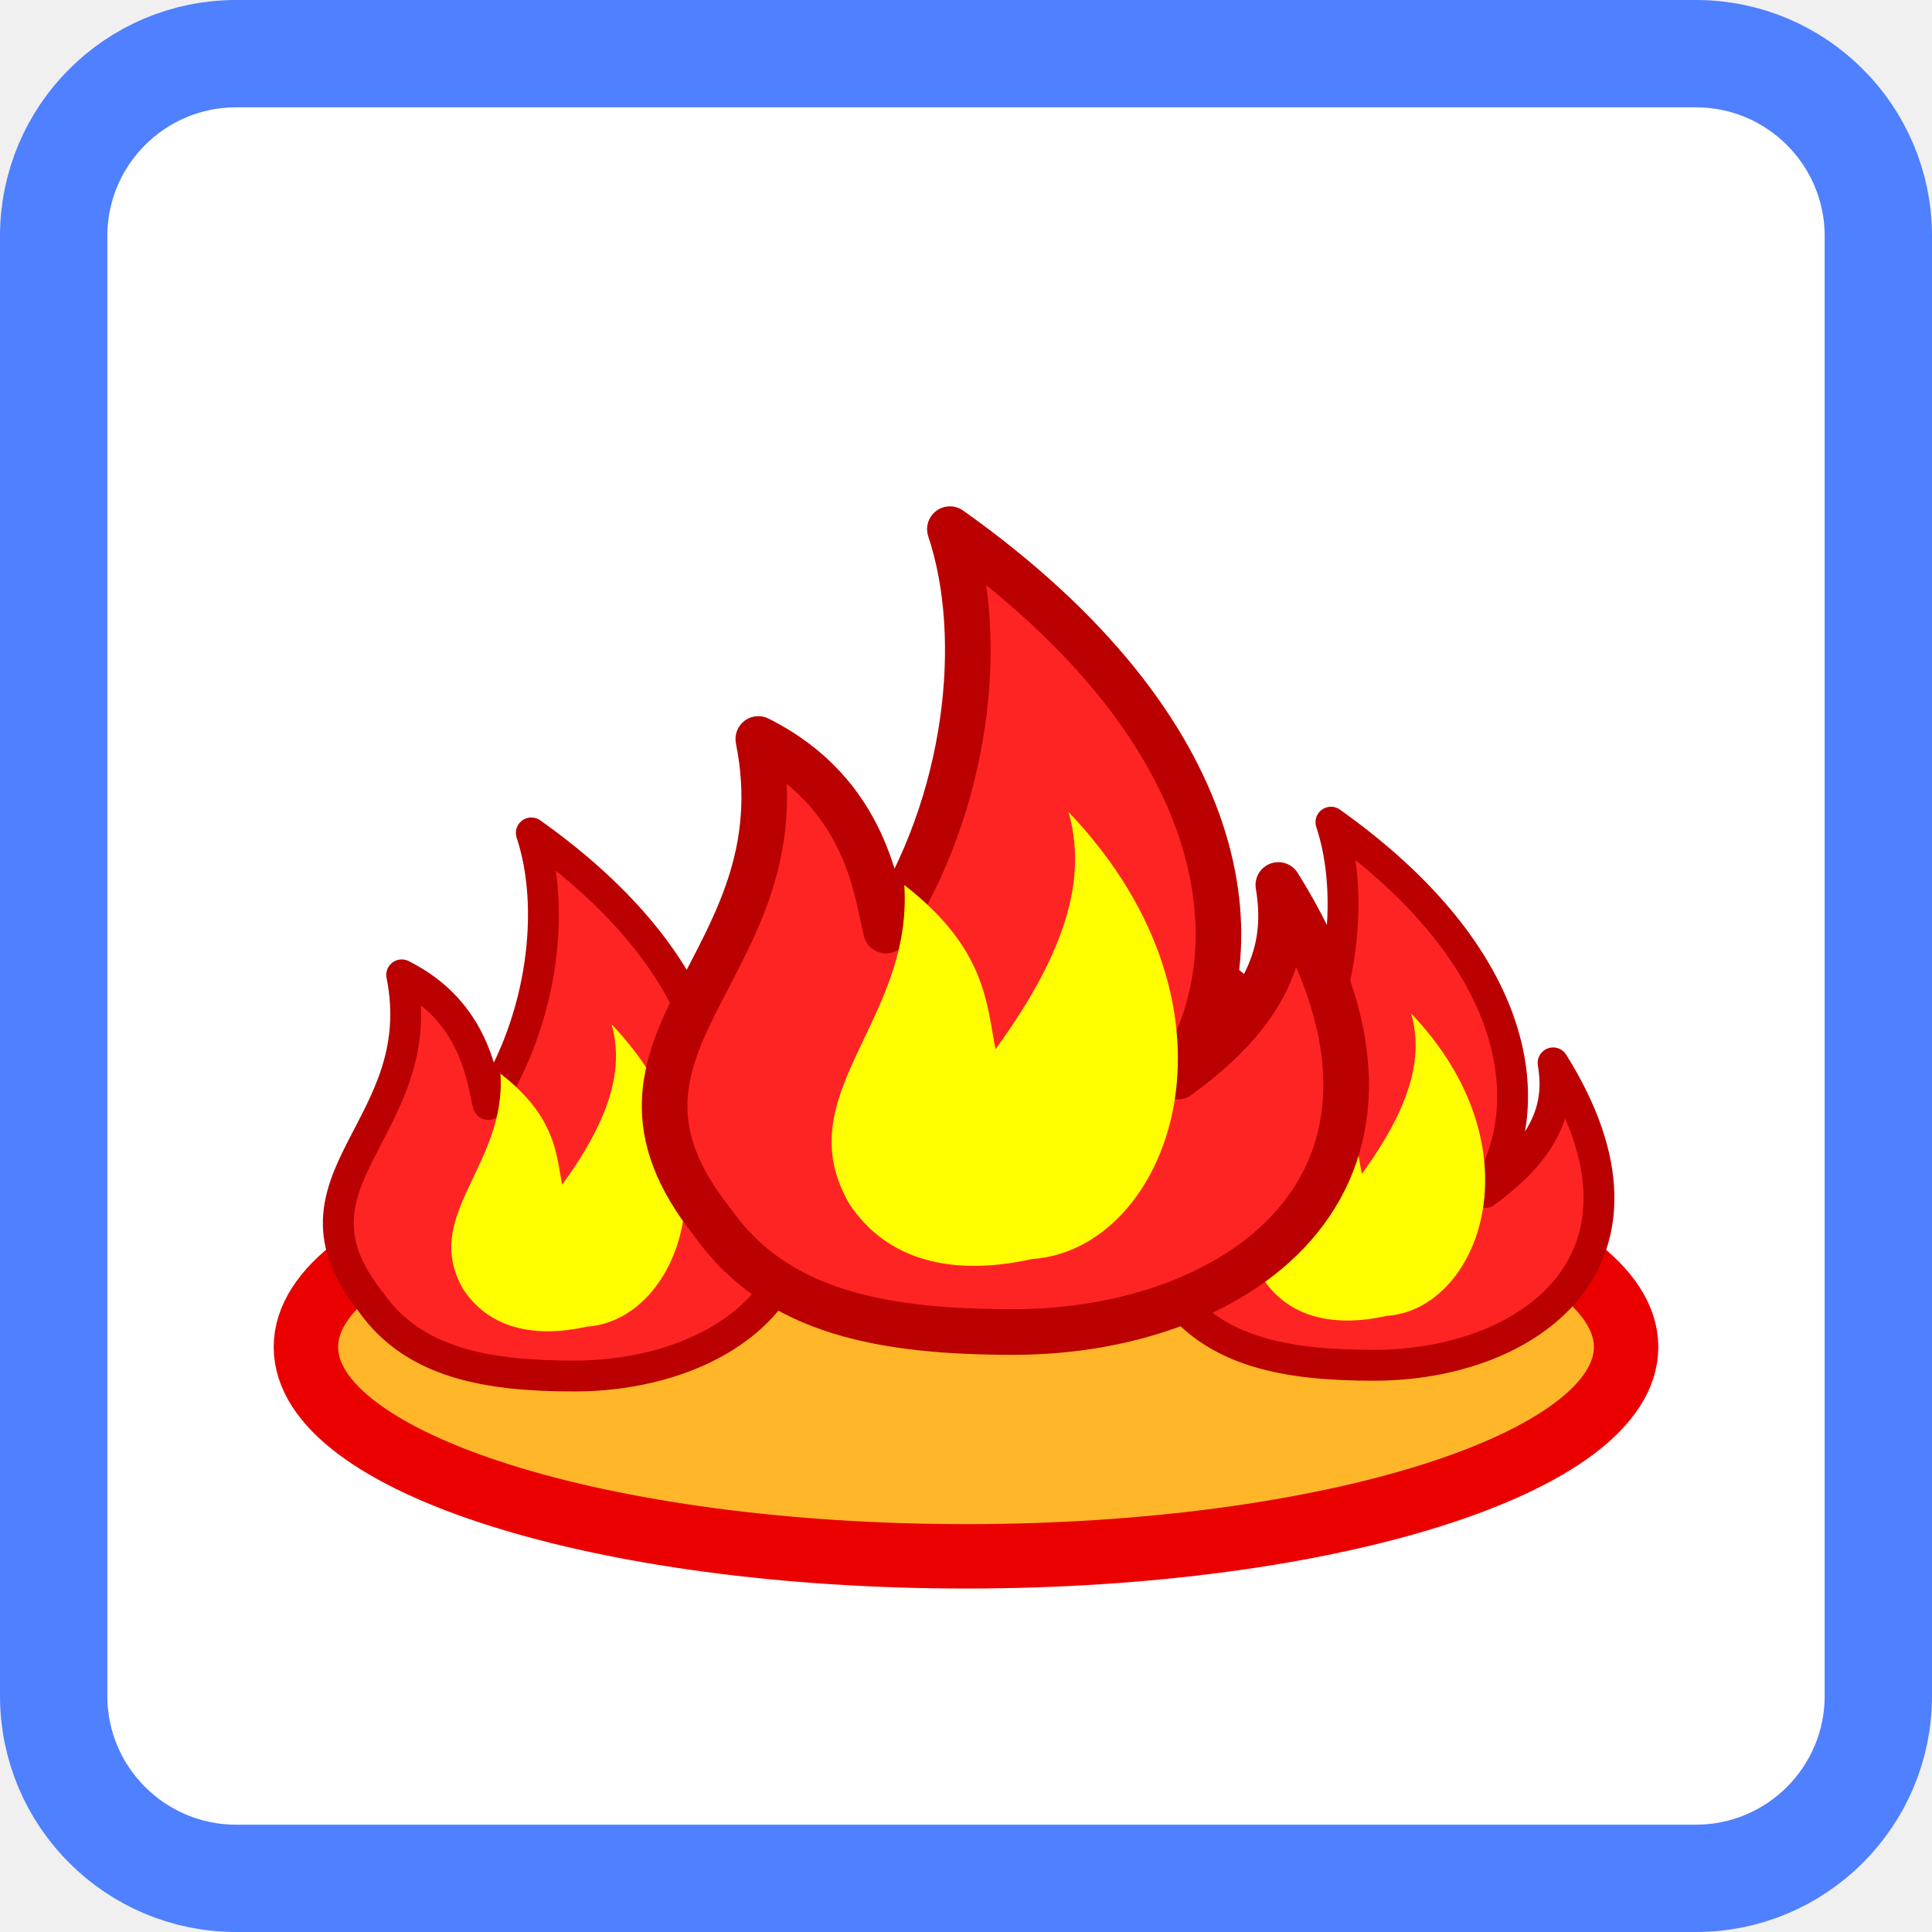
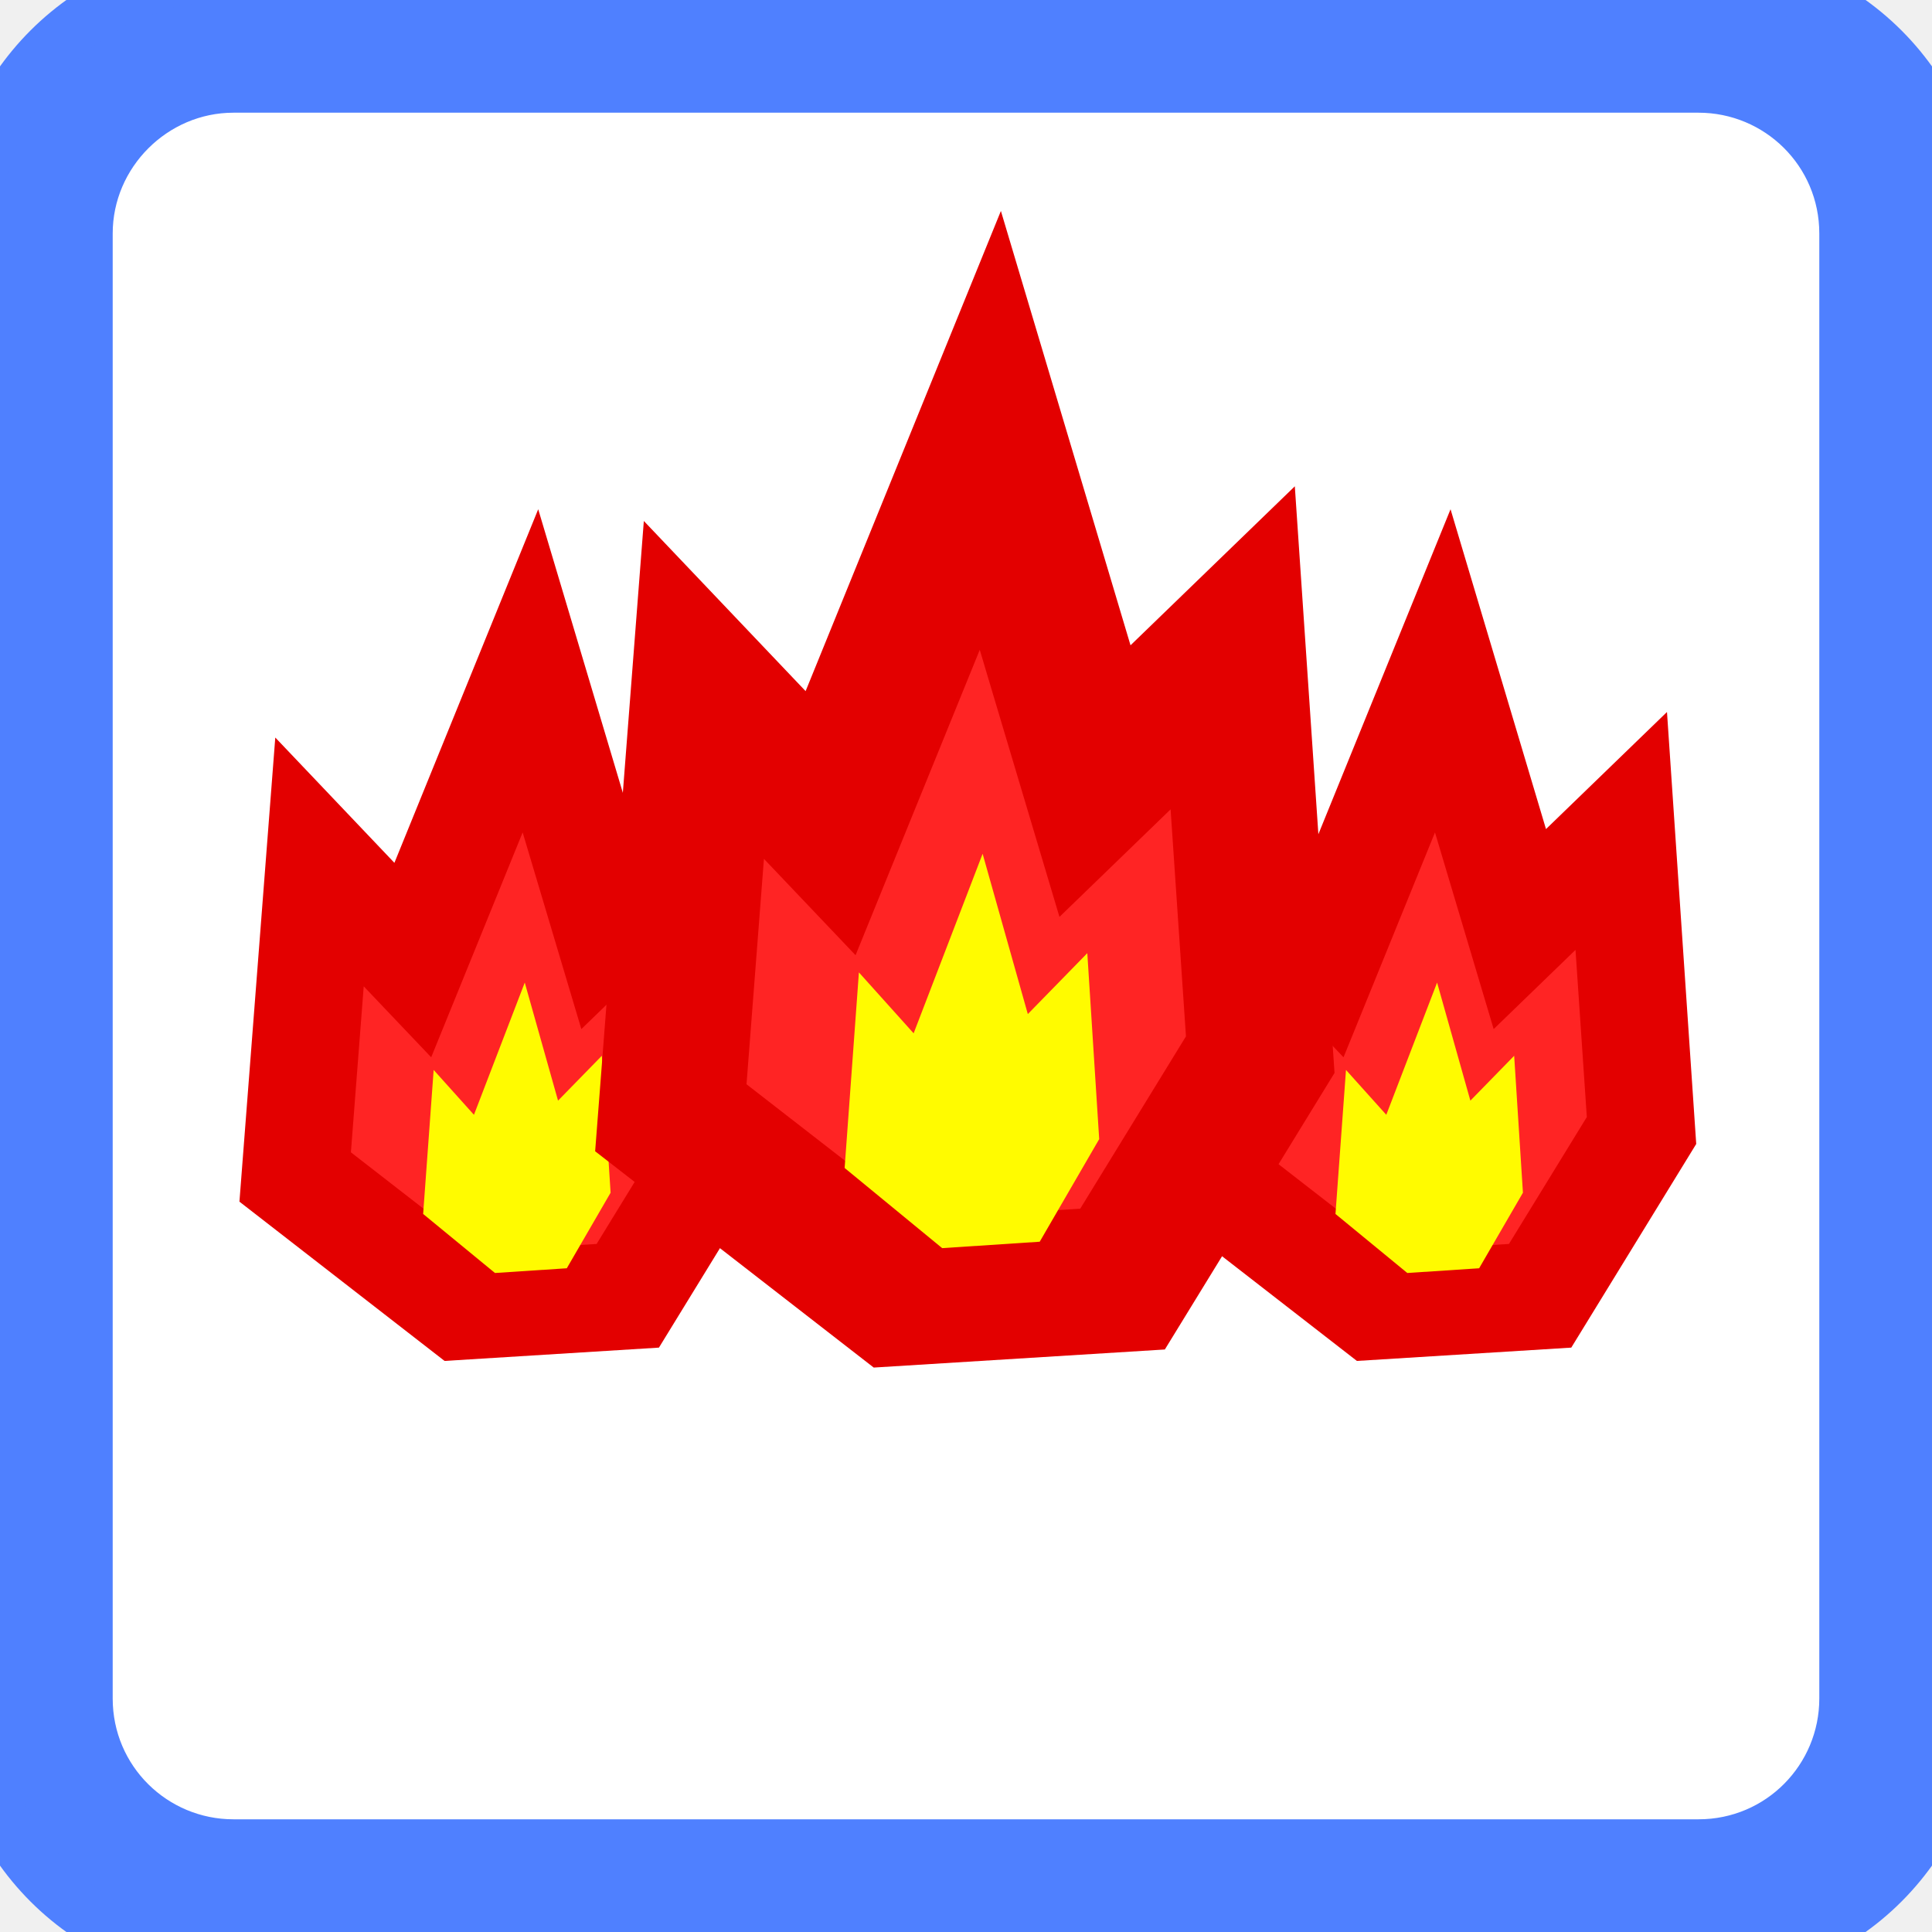
<svg xmlns="http://www.w3.org/2000/svg" viewBox="0 0 360 360">
-   <rect x="10" y="10" width="340" height="340" rx="34" fill="#fff" stroke="#4f80ff" stroke-width="20" />
-   <ellipse cx="180" cy="251" rx="123" ry="39" fill="#ffb629" stroke="#eb0000" stroke-width="12" />
-   <g transform="translate(99 215) scale(1.15)">
-     <path d="M-26 24 C-42 4 -16 -4 -21 -29 C-9 -23 -8 -12 -7 -8 C2 -22 4 -40 0 -52 C31 -30 34 -6 25 8 C36 0 37 -7 36 -13 C56 19 32 36 7 36 C-7 36 -19 34 -26 24Z" fill="#ff2424" stroke="#ba0000" stroke-width="5" stroke-linejoin="round" />
-     <path d="M-11 22 C-18 10 -4 2 -5 -13 C4 -6 4 0 5 5 C13 -6 15 -14 13 -21 C34 1 24 27 9 28 C0 30 -7 28 -11 22Z" fill="#ffff00" />
-   </g>
-   <g transform="translate(248 213) scale(1.15)">
-     <path d="M-26 24 C-42 4 -16 -4 -21 -29 C-9 -23 -8 -12 -7 -8 C2 -22 4 -40 0 -52 C31 -30 34 -6 25 8 C36 0 37 -7 36 -13 C56 19 32 36 7 36 C-7 36 -19 34 -26 24Z" fill="#ff2424" stroke="#ba0000" stroke-width="5" stroke-linejoin="round" />
-     <path d="M-11 22 C-18 10 -4 2 -5 -13 C4 -6 4 0 5 5 C13 -6 15 -14 13 -21 C34 1 24 27 9 28 C0 30 -7 28 -11 22Z" fill="#ffff00" />
-   </g>
-   <g transform="translate(177 187) scale(1.7)">
-     <path d="M-26 24 C-42 4 -16 -4 -21 -29 C-9 -23 -8 -12 -7 -8 C2 -22 4 -40 0 -52 C31 -30 34 -6 25 8 C36 0 37 -7 36 -13 C56 19 32 36 7 36 C-7 36 -19 34 -26 24Z" fill="#ff2424" stroke="#ba0000" stroke-width="5" stroke-linejoin="round" />
-     <path d="M-11 22 C-18 10 -4 2 -5 -13 C4 -6 4 0 5 5 C13 -6 15 -14 13 -21 C34 1 24 27 9 28 C0 30 -7 28 -11 22Z" fill="#ffff00" />
-   </g>
+   <path d="M43.5,0h273c24,0 43.5,19.5 43.5,43.5v273c0,24 -19.5,43.5 -43.5,43.5h-273c-24,0 -43.5,-19.5 -43.5,-43.5v-273c0,-24 19.5,-43.5 43.5,-43.5z" data-paper-data="{&quot;guideItem&quot;:null,&quot;selected&quot;:false,&quot;strokeWidth&quot;:20}" id="Rectangle 1 1 1 1 1 1 1 1 1 1 1 1 1 1 1 1 1 1 1 1 1 1 1 1 1 1" fill="#ffffff" fill-rule="nonzero" stroke="#4f80ff" stroke-width="20" stroke-linecap="butt" stroke-linejoin="miter" stroke-miterlimit="10" stroke-dasharray="" stroke-dashoffset="0" font-family="none" font-weight="none" font-size="none" text-anchor="none" style="mix-blend-mode: normal" />
+   <path d="M43.5,0h273c24,0 43.5,19.5 43.5,43.5v273c0,24 -19.5,43.5 -43.5,43.5h-273c-24,0 -43.5,-19.5 -43.5,-43.5v-273c0,-24 19.5,-43.5 43.5,-43.5zM43.5,21c-12.3,0 -22.5,10.2 -22.5,22.5v273c0,12.6 10.2,22.5 22.5,22.5h273c12.6,0 22.5,-10.2 22.5,-22.5v-273c0,-12.6 -10.2,-22.5 -22.5,-22.5z" data-paper-data="{&quot;selected&quot;:false}" fill="#4f80ff" fill-rule="nonzero" stroke="none" stroke-width="1" stroke-linecap="butt" stroke-linejoin="miter" stroke-miterlimit="10" stroke-dasharray="" stroke-dashoffset="0" font-family="none" font-weight="none" font-size="none" text-anchor="none" style="mix-blend-mode: normal" />
+   <svg x="55" y="125" width="81" height="119" viewBox="0 0 81 119" overflow="visible">
+     <path d="M4.535,35.609l-4.535,58.706l30.989,24.06l30.989,-1.925l18.896,-30.797l-3.779,-55.819l-18.896,18.286l-14.361,-48.12l-21.919,53.894z" data-paper-data="{&quot;guideItem&quot;:null,&quot;selected&quot;:false,&quot;strokeWidth&quot;:20}" fill="#ff2424" fill-rule="nonzero" stroke="#e30000" stroke-width="20" stroke-linecap="butt" stroke-linejoin="miter" stroke-miterlimit="10" stroke-dasharray="" stroke-dashoffset="0" font-family="none" font-weight="none" font-size="none" text-anchor="none" style="mix-blend-mode: normal" />
+     <path d="M25.806,74.369l-1.959,26.836l13.384,10.998l13.384,-0.88l8.161,-14.078l-1.632,-25.516l-8.161,8.359l-6.202,-21.997l-9.466,24.636z" data-paper-data="{&quot;guideItem&quot;:null,&quot;selected&quot;:false}" fill="#fffb00" fill-rule="nonzero" stroke-opacity="0" stroke="#000000" stroke-width="25" stroke-linecap="butt" stroke-linejoin="miter" stroke-miterlimit="10" stroke-dasharray="" stroke-dashoffset="0" font-family="none" font-weight="none" font-size="none" text-anchor="none" style="mix-blend-mode: normal" />
+   </svg>
+   <svg x="225" y="125" width="81" height="119" viewBox="0 0 81 119" overflow="visible">
+     <path d="M4.535,35.609l-4.535,58.706l30.989,24.06l30.989,-1.925l18.896,-30.797l-3.779,-55.819l-18.896,18.286l-14.361,-48.12l-21.919,53.894z" data-paper-data="{&quot;guideItem&quot;:null,&quot;selected&quot;:false,&quot;strokeWidth&quot;:20}" fill="#ff2424" fill-rule="nonzero" stroke="#e30000" stroke-width="20" stroke-linecap="butt" stroke-linejoin="miter" stroke-miterlimit="10" stroke-dasharray="" stroke-dashoffset="0" font-family="none" font-weight="none" font-size="none" text-anchor="none" style="mix-blend-mode: normal" />
+     <path d="M25.806,74.369l-1.959,26.836l13.384,10.998l13.384,-0.88l8.161,-14.078l-1.632,-25.516l-8.161,8.359l-6.202,-21.997l-9.466,24.636z" data-paper-data="{&quot;guideItem&quot;:null,&quot;selected&quot;:false}" fill="#fffb00" fill-rule="nonzero" stroke-opacity="0" stroke="#000000" stroke-width="25" stroke-linecap="butt" stroke-linejoin="miter" stroke-miterlimit="10" stroke-dasharray="" stroke-dashoffset="0" font-family="none" font-weight="none" font-size="none" text-anchor="none" style="mix-blend-mode: normal" />
+   </svg>
+   <svg x="125" y="80" width="110" height="162" viewBox="0 0 81 119" overflow="visible">
+     <path d="M4.535,35.609l-4.535,58.706l30.989,24.06l30.989,-1.925l18.896,-30.797l-3.779,-55.819l-18.896,18.286l-14.361,-48.12l-21.919,53.894z" data-paper-data="{&quot;guideItem&quot;:null,&quot;selected&quot;:false,&quot;strokeWidth&quot;:20}" fill="#ff2424" fill-rule="nonzero" stroke="#e30000" stroke-width="20" stroke-linecap="butt" stroke-linejoin="miter" stroke-miterlimit="10" stroke-dasharray="" stroke-dashoffset="0" font-family="none" font-weight="none" font-size="none" text-anchor="none" style="mix-blend-mode: normal" />
+     <path d="M25.806,74.369l-1.959,26.836l13.384,10.998l13.384,-0.88l8.161,-14.078l-1.632,-25.516l-8.161,8.359l-6.202,-21.997l-9.466,24.636z" data-paper-data="{&quot;guideItem&quot;:null,&quot;selected&quot;:false}" fill="#fffb00" fill-rule="nonzero" stroke-opacity="0" stroke="#000000" stroke-width="25" stroke-linecap="butt" stroke-linejoin="miter" stroke-miterlimit="10" stroke-dasharray="" stroke-dashoffset="0" font-family="none" font-weight="none" font-size="none" text-anchor="none" style="mix-blend-mode: normal" />
+   </svg>
</svg>
